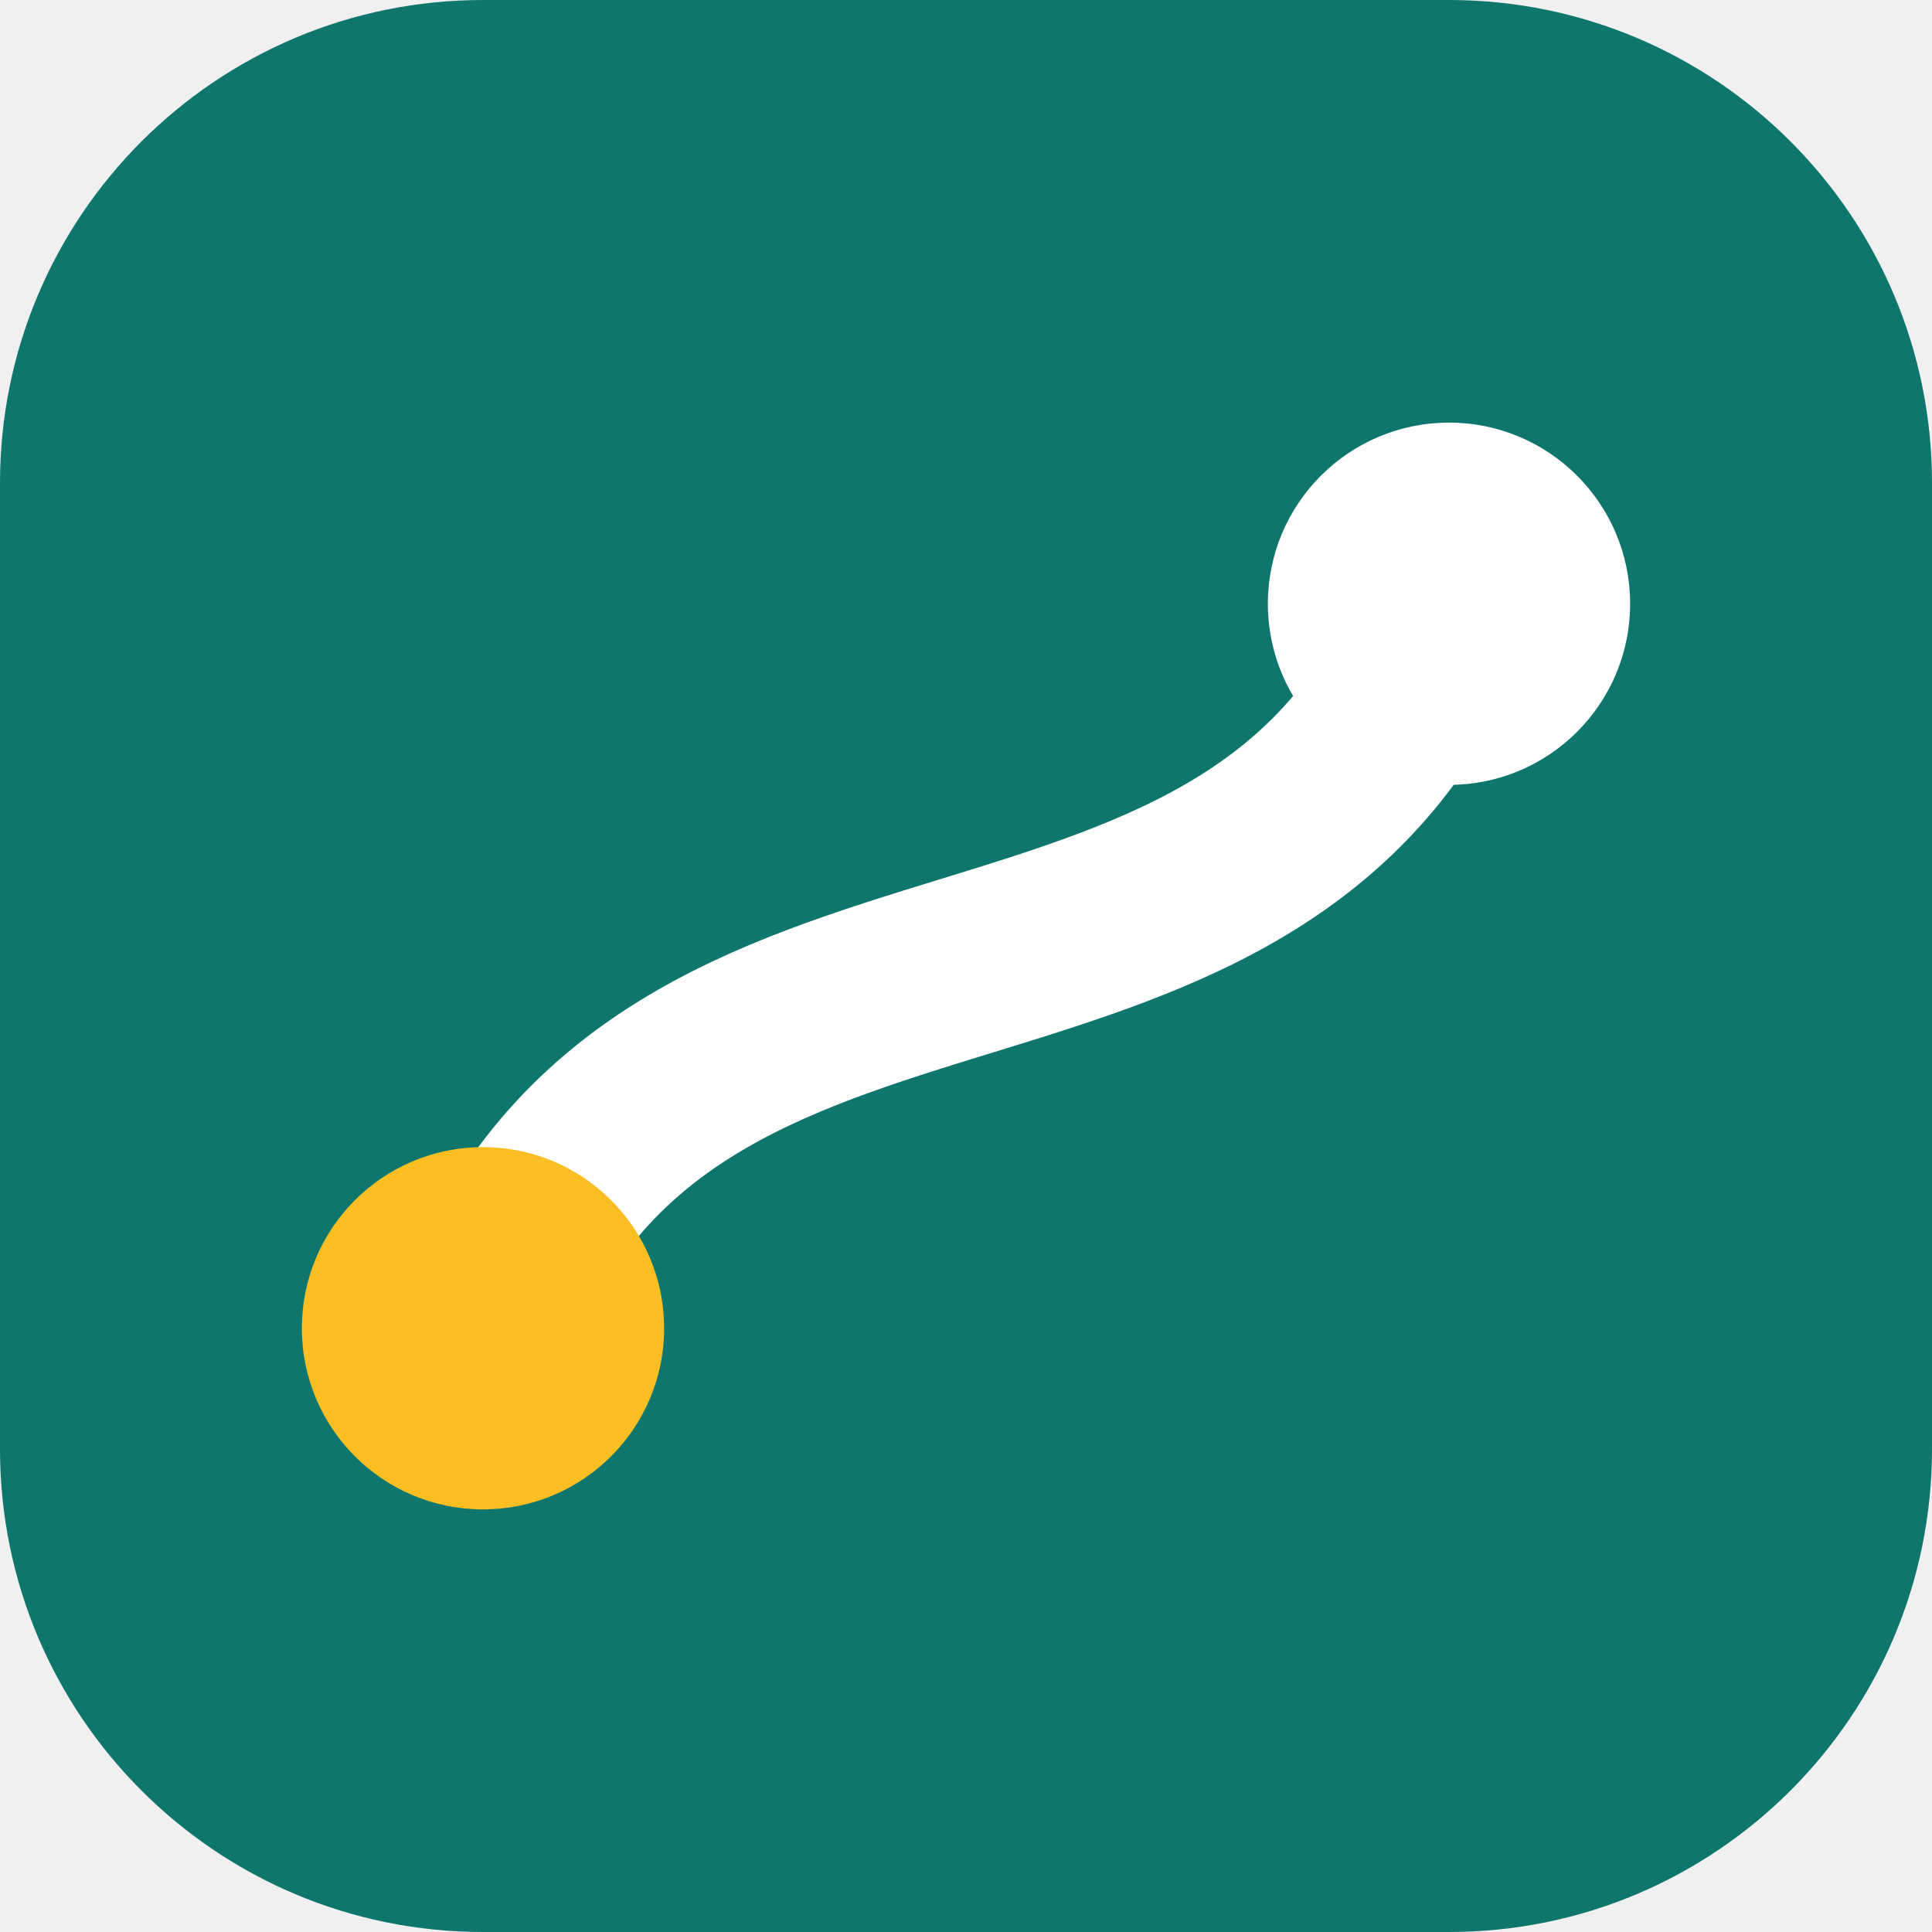
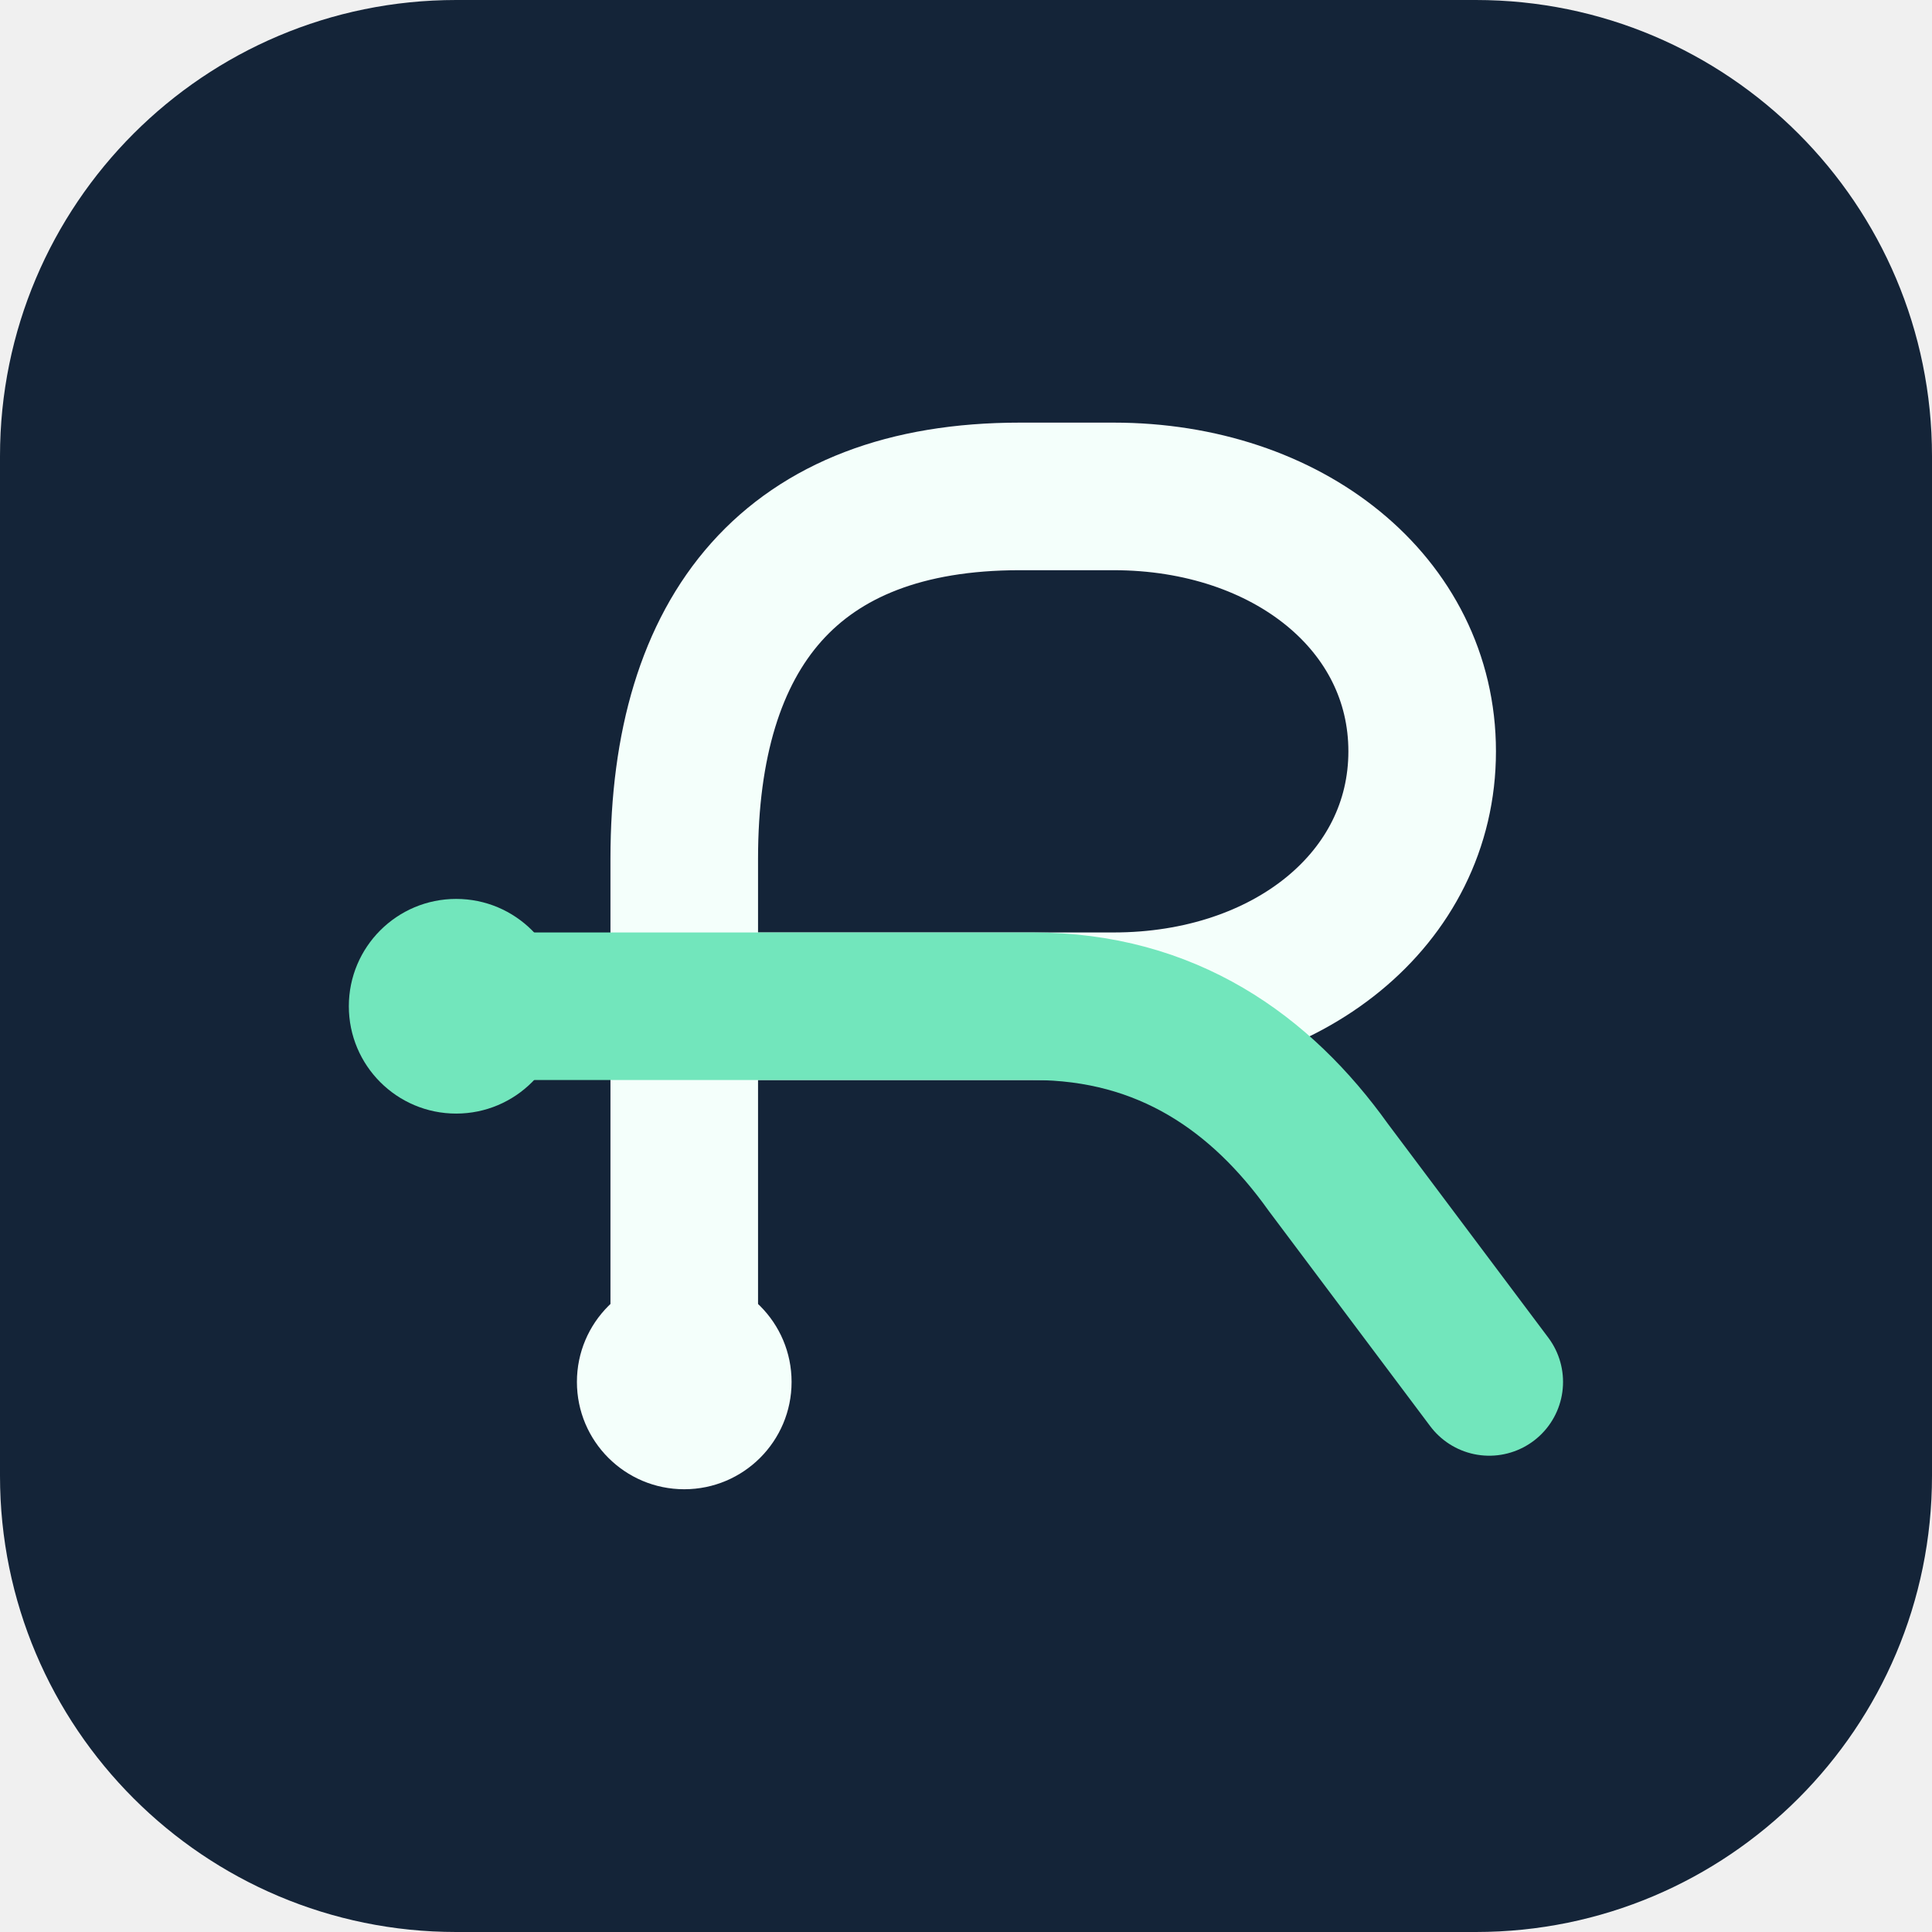
- <svg xmlns="http://www.w3.org/2000/svg" viewBox="0 0 32 32">
-   <rect width="32" height="32" rx="8" fill="#0f766e" />
-   <path d="M8 22c3-8 13-4 16-12" stroke="#fff" stroke-width="3" fill="none" stroke-linecap="round" />
-   <circle cx="8" cy="22" r="3" fill="#fbbf24" />
-   <circle cx="24" cy="10" r="3" fill="#fff" />
+ <svg xmlns="http://www.w3.org/2000/svg" width="144" height="144" viewBox="0 0 144 144" role="img" aria-labelledby="title">
+   <rect width="144" height="144" rx="34" fill="#142438" />
+   <g fill="none" stroke-width="11" stroke-linecap="round" stroke-linejoin="round">
+     <path d="M51 103V64C51 47 59 37 76 37h7c13 0 23 8 23 19s-10 19-23 19H51" stroke="#F4FFFB" />
+     <path d="M34 75h43c10 0 17 5 22 12l12 16" stroke="#72E6BC" />
+   </g>
+   <circle cx="51" cy="103" r="8" fill="#F4FFFB" />
+   <circle cx="34" cy="75" r="8" fill="#72E6BC" />
</svg>
